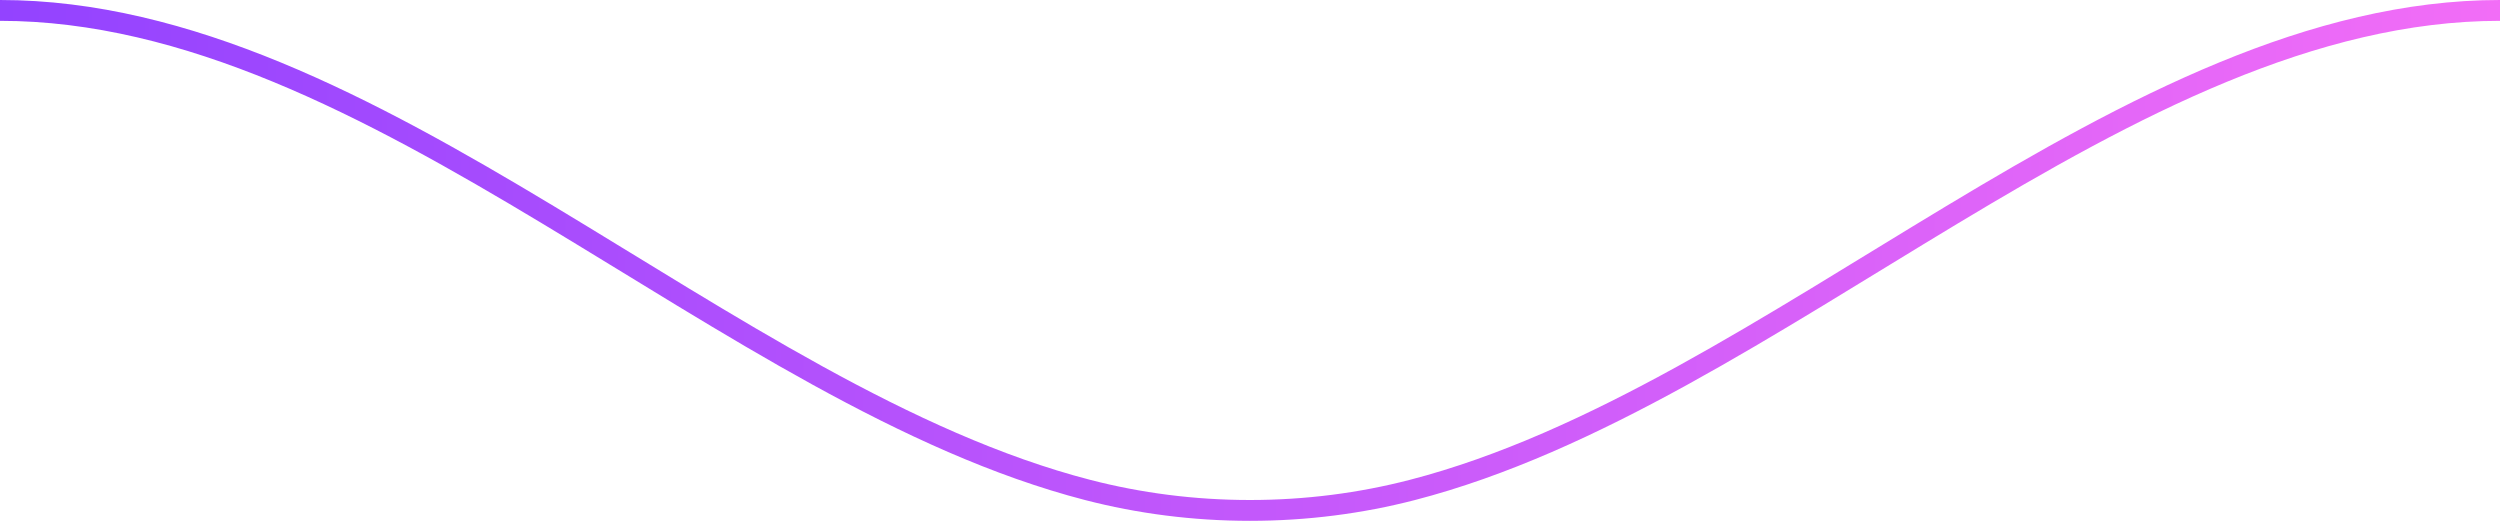
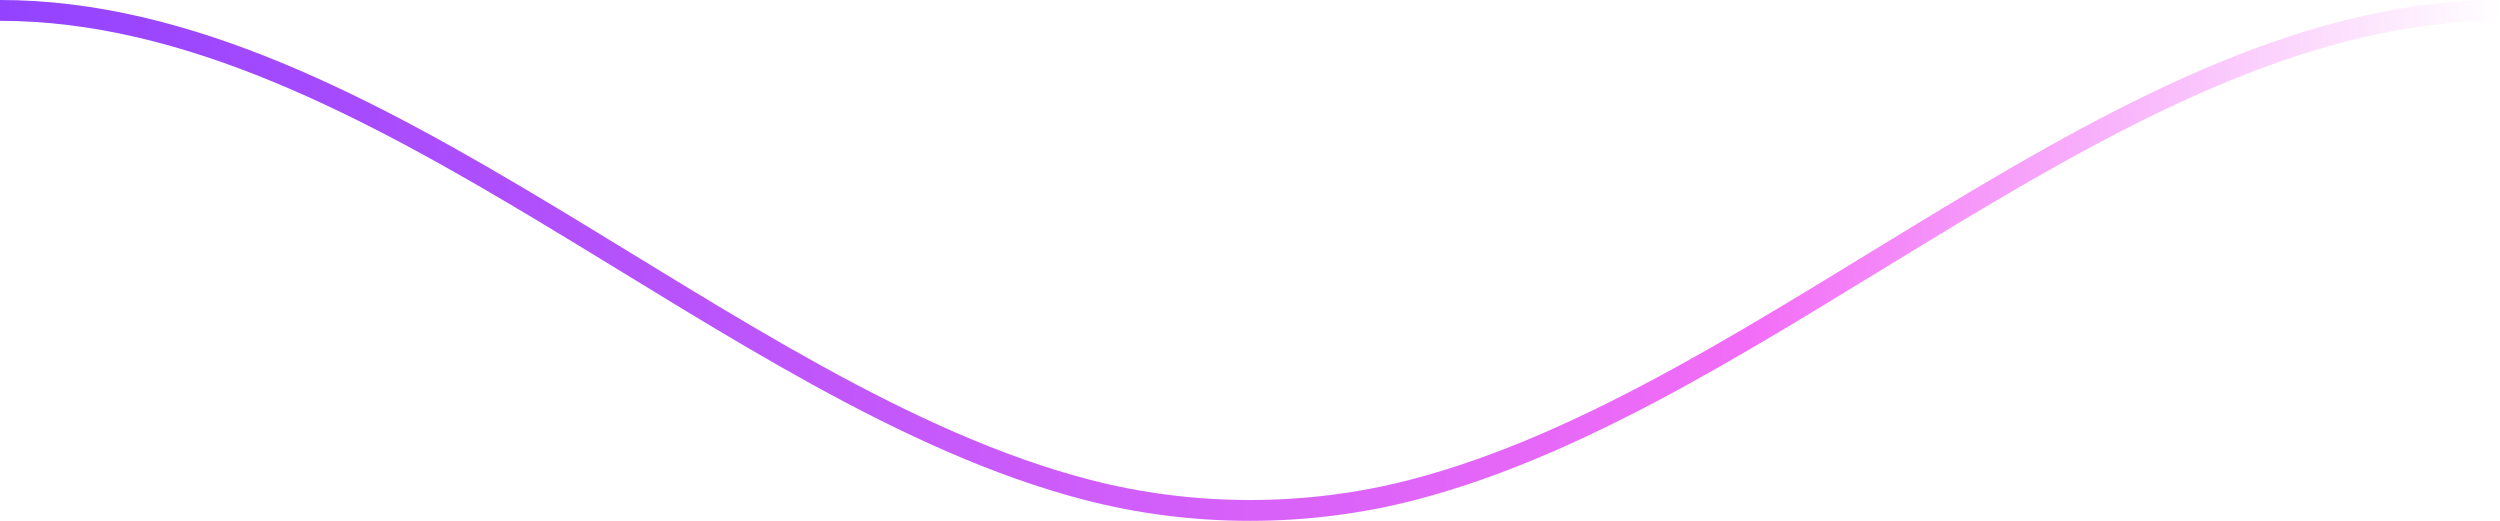
<svg xmlns="http://www.w3.org/2000/svg" width="480" height="100" viewBox="0 0 480 100" fill="none">
  <path d="M480 2C408.045 2 340.809 76.064 271.146 94.077C261.272 96.63 250.819 98 240 98C229.181 98 218.728 96.63 208.855 94.077C139.191 76.064 71.955 2 -4.76837e-06 2" stroke="url(#paint0_linear_1037_259)" stroke-width="4" />
  <defs>
    <linearGradient id="paint0_linear_1037_259" x1="480" y1="50" x2="0" y2="50" gradientUnits="userSpaceOnUse">
-       <stop stop-color="#F26DF7" />
+       <stop stop-color="#F26DF7" stop-opacity="0" />
+       <stop offset="0.30" stop-color="#F26DF7" />
      <stop offset="1" stop-color="#9343FF" />
    </linearGradient>
  </defs>
</svg>
